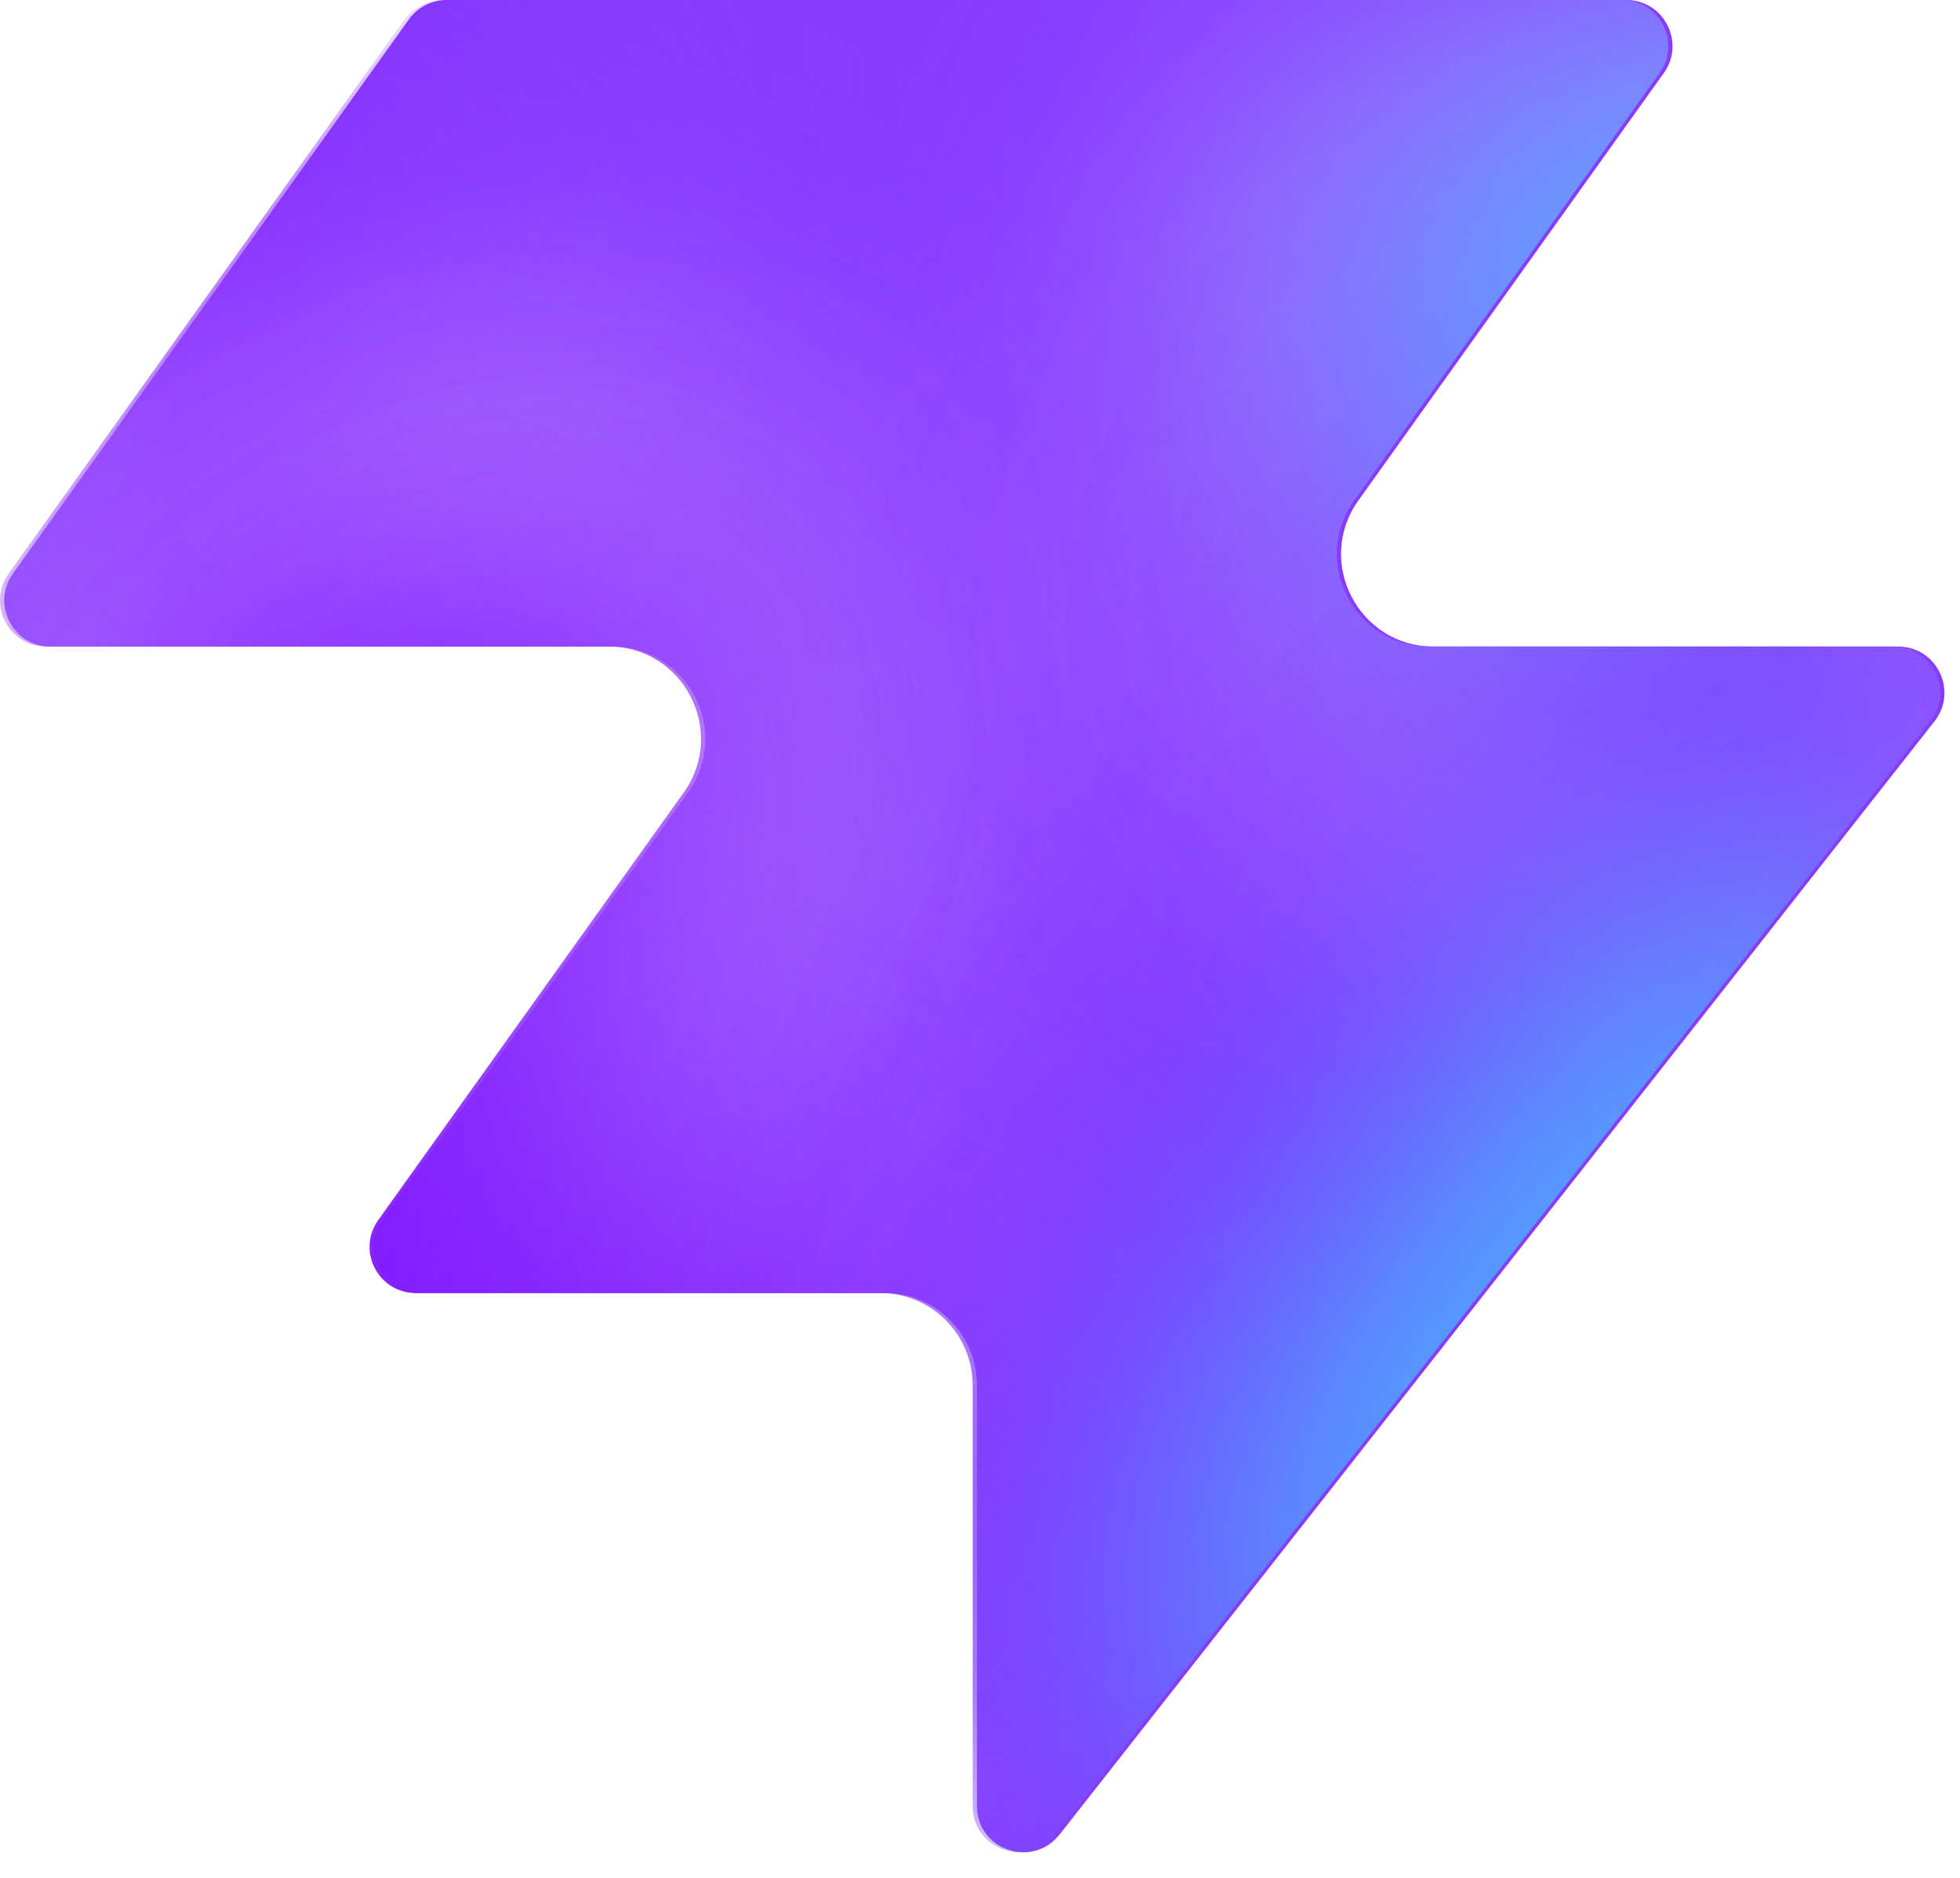
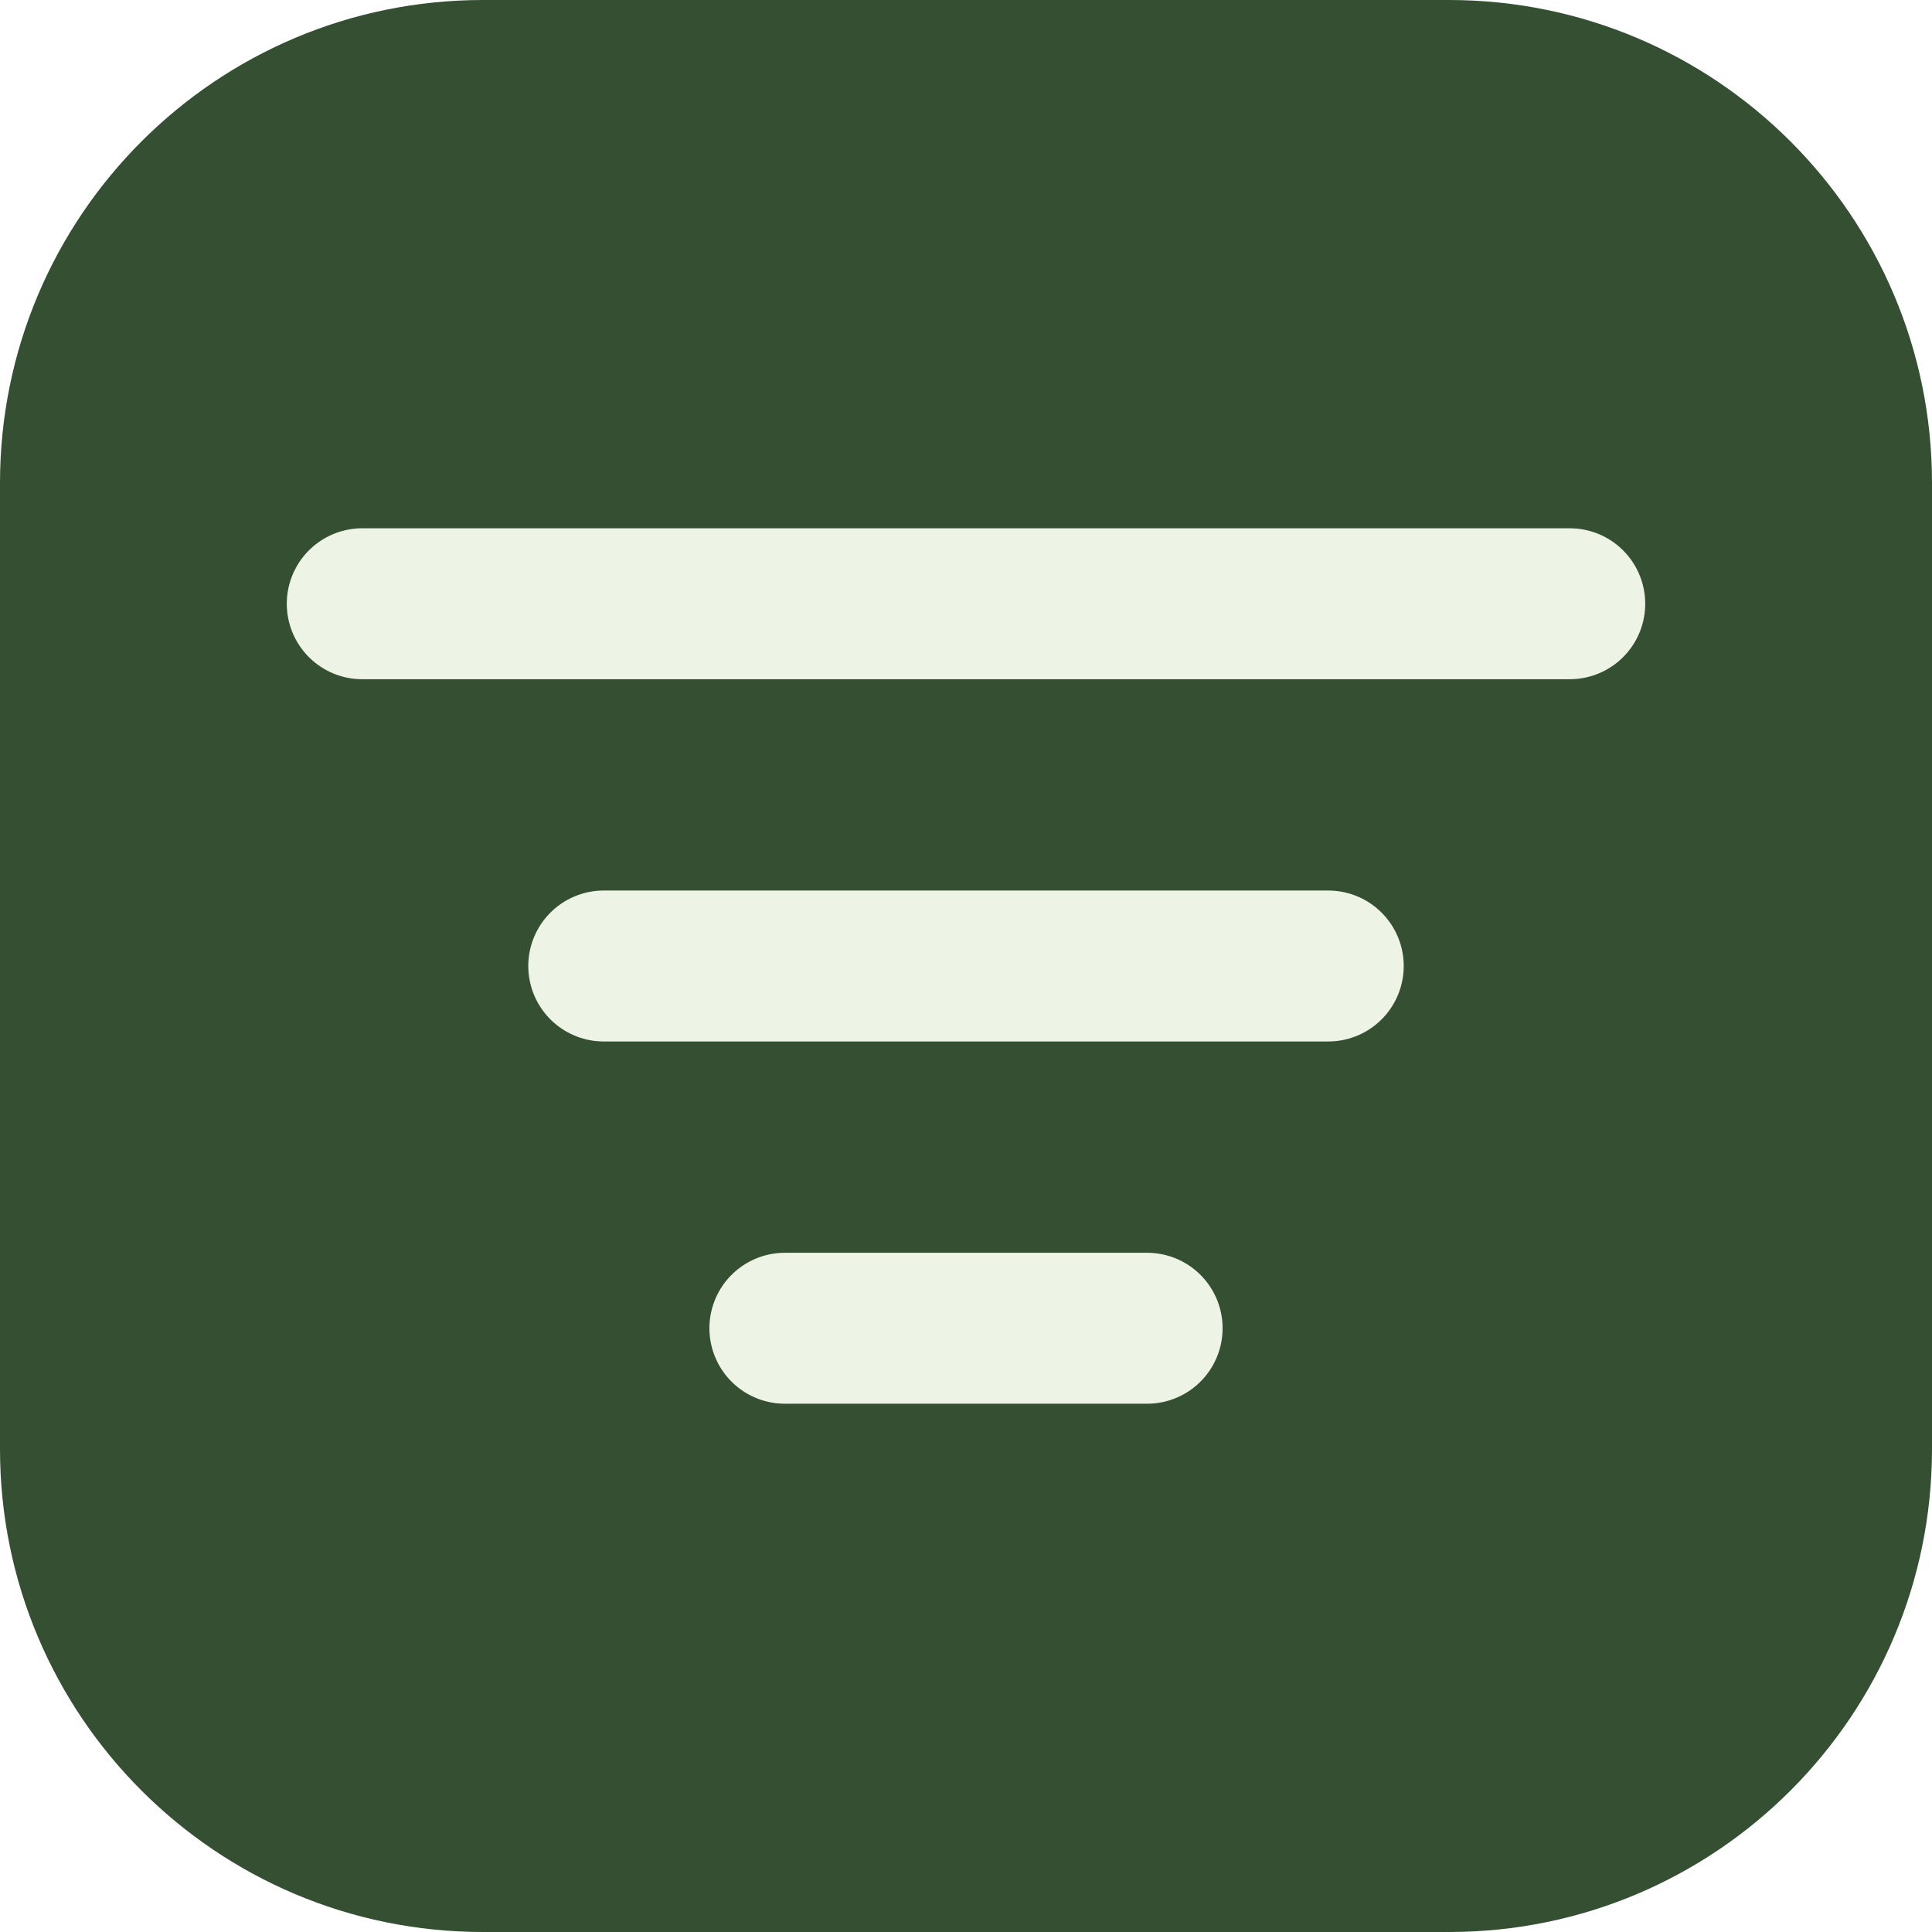
- <svg xmlns="http://www.w3.org/2000/svg" width="48" height="46" fill="none" viewBox="0 0 48 46">
-   <path fill="#863bff" d="M25.946 44.938c-.664.845-2.021.375-2.021-.698V33.937a2.26 2.26 0 0 0-2.262-2.262H10.287c-.92 0-1.456-1.04-.92-1.788l7.48-10.471c1.07-1.497 0-3.578-1.842-3.578H1.237c-.92 0-1.456-1.04-.92-1.788L10.013.474c.214-.297.556-.474.92-.474h28.894c.92 0 1.456 1.04.92 1.788l-7.48 10.471c-1.07 1.498 0 3.579 1.842 3.579h11.377c.943 0 1.473 1.088.89 1.83L25.947 44.94z" style="fill:#863bff;fill:color(display-p3 .525 .23 1);fill-opacity:1" />
-   <mask id="a" width="48" height="46" x="0" y="0" maskUnits="userSpaceOnUse" style="mask-type:alpha">
-     <path fill="#000" d="M25.842 44.938c-.664.844-2.021.375-2.021-.698V33.937a2.26 2.26 0 0 0-2.262-2.262H10.183c-.92 0-1.456-1.04-.92-1.788l7.48-10.471c1.07-1.498 0-3.579-1.842-3.579H1.133c-.92 0-1.456-1.04-.92-1.787L9.91.473c.214-.297.556-.474.92-.474h28.894c.92 0 1.456 1.04.92 1.788l-7.48 10.471c-1.07 1.498 0 3.578 1.842 3.578h11.377c.943 0 1.473 1.088.89 1.832L25.843 44.94z" style="fill:#000;fill-opacity:1" />
-   </mask>
-   <g mask="url(#a)">
-     <g filter="url(#b)">
-       <ellipse cx="5.508" cy="14.704" fill="#ede6ff" rx="5.508" ry="14.704" style="fill:#ede6ff;fill:color(display-p3 .927 .903 1);fill-opacity:1" transform="matrix(.00324 1 1 -.00324 -4.47 31.516)" />
-     </g>
-     <g filter="url(#c)">
-       <ellipse cx="10.399" cy="29.851" fill="#ede6ff" rx="10.399" ry="29.851" style="fill:#ede6ff;fill:color(display-p3 .927 .903 1);fill-opacity:1" transform="matrix(.00324 1 1 -.00324 -39.328 7.883)" />
-     </g>
-     <g filter="url(#d)">
-       <ellipse cx="5.508" cy="30.487" fill="#7e14ff" rx="5.508" ry="30.487" style="fill:#7e14ff;fill:color(display-p3 .492 .077 1);fill-opacity:1" transform="rotate(89.814 -25.913 -14.639)scale(1 -1)" />
-     </g>
-     <g filter="url(#e)">
-       <ellipse cx="5.508" cy="30.599" fill="#7e14ff" rx="5.508" ry="30.599" style="fill:#7e14ff;fill:color(display-p3 .492 .077 1);fill-opacity:1" transform="rotate(89.814 -32.644 -3.334)scale(1 -1)" />
-     </g>
-     <g filter="url(#f)">
-       <ellipse cx="5.508" cy="30.599" fill="#7e14ff" rx="5.508" ry="30.599" style="fill:#7e14ff;fill:color(display-p3 .492 .077 1);fill-opacity:1" transform="matrix(.00324 1 1 -.00324 -34.34 30.47)" />
-     </g>
-     <g filter="url(#g)">
-       <ellipse cx="14.072" cy="22.078" fill="#ede6ff" rx="14.072" ry="22.078" style="fill:#ede6ff;fill:color(display-p3 .927 .903 1);fill-opacity:1" transform="rotate(93.35 24.506 48.493)scale(-1 1)" />
-     </g>
-     <g filter="url(#h)">
-       <ellipse cx="3.47" cy="21.501" fill="#7e14ff" rx="3.47" ry="21.501" style="fill:#7e14ff;fill:color(display-p3 .492 .077 1);fill-opacity:1" transform="rotate(89.009 28.708 47.59)scale(-1 1)" />
-     </g>
-     <g filter="url(#i)">
-       <ellipse cx="3.47" cy="21.501" fill="#7e14ff" rx="3.47" ry="21.501" style="fill:#7e14ff;fill:color(display-p3 .492 .077 1);fill-opacity:1" transform="rotate(89.009 28.708 47.59)scale(-1 1)" />
-     </g>
-     <g filter="url(#j)">
-       <ellipse cx=".387" cy="8.972" fill="#7e14ff" rx="4.407" ry="29.108" style="fill:#7e14ff;fill:color(display-p3 .492 .077 1);fill-opacity:1" transform="rotate(39.51 .387 8.972)" />
-     </g>
-     <g filter="url(#k)">
-       <ellipse cx="47.523" cy="-6.092" fill="#7e14ff" rx="4.407" ry="29.108" style="fill:#7e14ff;fill:color(display-p3 .492 .077 1);fill-opacity:1" transform="rotate(37.892 47.523 -6.092)" />
-     </g>
-     <g filter="url(#l)">
-       <ellipse cx="41.412" cy="6.333" fill="#47bfff" rx="5.971" ry="9.665" style="fill:#47bfff;fill:color(display-p3 .28 .748 1);fill-opacity:1" transform="rotate(37.892 41.412 6.333)" />
-     </g>
-     <g filter="url(#m)">
-       <ellipse cx="-1.879" cy="38.332" fill="#7e14ff" rx="4.407" ry="29.108" style="fill:#7e14ff;fill:color(display-p3 .492 .077 1);fill-opacity:1" transform="rotate(37.892 -1.88 38.332)" />
-     </g>
-     <g filter="url(#n)">
-       <ellipse cx="-1.879" cy="38.332" fill="#7e14ff" rx="4.407" ry="29.108" style="fill:#7e14ff;fill:color(display-p3 .492 .077 1);fill-opacity:1" transform="rotate(37.892 -1.88 38.332)" />
-     </g>
-     <g filter="url(#o)">
-       <ellipse cx="35.651" cy="29.907" fill="#7e14ff" rx="4.407" ry="29.108" style="fill:#7e14ff;fill:color(display-p3 .492 .077 1);fill-opacity:1" transform="rotate(37.892 35.651 29.907)" />
-     </g>
-     <g filter="url(#p)">
-       <ellipse cx="38.418" cy="32.4" fill="#47bfff" rx="5.971" ry="15.297" style="fill:#47bfff;fill:color(display-p3 .28 .748 1);fill-opacity:1" transform="rotate(37.892 38.418 32.4)" />
-     </g>
-   </g>
-   <defs>
-     <filter id="b" width="60.045" height="41.654" x="-19.77" y="16.149" color-interpolation-filters="sRGB" filterUnits="userSpaceOnUse">
-       <feFlood flood-opacity="0" result="BackgroundImageFix" />
-       <feBlend in="SourceGraphic" in2="BackgroundImageFix" result="shape" />
-       <feGaussianBlur result="effect1_foregroundBlur_2002_17158" stdDeviation="7.659" />
-     </filter>
-     <filter id="c" width="90.34" height="51.437" x="-54.613" y="-7.533" color-interpolation-filters="sRGB" filterUnits="userSpaceOnUse">
-       <feFlood flood-opacity="0" result="BackgroundImageFix" />
-       <feBlend in="SourceGraphic" in2="BackgroundImageFix" result="shape" />
-       <feGaussianBlur result="effect1_foregroundBlur_2002_17158" stdDeviation="7.659" />
-     </filter>
-     <filter id="d" width="79.355" height="29.4" x="-49.64" y="2.03" color-interpolation-filters="sRGB" filterUnits="userSpaceOnUse">
-       <feFlood flood-opacity="0" result="BackgroundImageFix" />
-       <feBlend in="SourceGraphic" in2="BackgroundImageFix" result="shape" />
-       <feGaussianBlur result="effect1_foregroundBlur_2002_17158" stdDeviation="4.596" />
-     </filter>
-     <filter id="e" width="79.579" height="29.4" x="-45.045" y="20.029" color-interpolation-filters="sRGB" filterUnits="userSpaceOnUse">
-       <feFlood flood-opacity="0" result="BackgroundImageFix" />
-       <feBlend in="SourceGraphic" in2="BackgroundImageFix" result="shape" />
-       <feGaussianBlur result="effect1_foregroundBlur_2002_17158" stdDeviation="4.596" />
-     </filter>
-     <filter id="f" width="79.579" height="29.4" x="-43.513" y="21.178" color-interpolation-filters="sRGB" filterUnits="userSpaceOnUse">
-       <feFlood flood-opacity="0" result="BackgroundImageFix" />
-       <feBlend in="SourceGraphic" in2="BackgroundImageFix" result="shape" />
-       <feGaussianBlur result="effect1_foregroundBlur_2002_17158" stdDeviation="4.596" />
-     </filter>
-     <filter id="g" width="74.749" height="58.852" x="15.756" y="-17.901" color-interpolation-filters="sRGB" filterUnits="userSpaceOnUse">
-       <feFlood flood-opacity="0" result="BackgroundImageFix" />
-       <feBlend in="SourceGraphic" in2="BackgroundImageFix" result="shape" />
-       <feGaussianBlur result="effect1_foregroundBlur_2002_17158" stdDeviation="7.659" />
-     </filter>
-     <filter id="h" width="61.377" height="25.362" x="23.548" y="2.284" color-interpolation-filters="sRGB" filterUnits="userSpaceOnUse">
-       <feFlood flood-opacity="0" result="BackgroundImageFix" />
-       <feBlend in="SourceGraphic" in2="BackgroundImageFix" result="shape" />
-       <feGaussianBlur result="effect1_foregroundBlur_2002_17158" stdDeviation="4.596" />
-     </filter>
-     <filter id="i" width="61.377" height="25.362" x="23.548" y="2.284" color-interpolation-filters="sRGB" filterUnits="userSpaceOnUse">
-       <feFlood flood-opacity="0" result="BackgroundImageFix" />
-       <feBlend in="SourceGraphic" in2="BackgroundImageFix" result="shape" />
-       <feGaussianBlur result="effect1_foregroundBlur_2002_17158" stdDeviation="4.596" />
-     </filter>
-     <filter id="j" width="56.045" height="63.649" x="-27.636" y="-22.853" color-interpolation-filters="sRGB" filterUnits="userSpaceOnUse">
-       <feFlood flood-opacity="0" result="BackgroundImageFix" />
-       <feBlend in="SourceGraphic" in2="BackgroundImageFix" result="shape" />
-       <feGaussianBlur result="effect1_foregroundBlur_2002_17158" stdDeviation="4.596" />
-     </filter>
-     <filter id="k" width="54.814" height="64.646" x="20.116" y="-38.415" color-interpolation-filters="sRGB" filterUnits="userSpaceOnUse">
-       <feFlood flood-opacity="0" result="BackgroundImageFix" />
-       <feBlend in="SourceGraphic" in2="BackgroundImageFix" result="shape" />
-       <feGaussianBlur result="effect1_foregroundBlur_2002_17158" stdDeviation="4.596" />
-     </filter>
-     <filter id="l" width="33.541" height="35.313" x="24.641" y="-11.323" color-interpolation-filters="sRGB" filterUnits="userSpaceOnUse">
-       <feFlood flood-opacity="0" result="BackgroundImageFix" />
-       <feBlend in="SourceGraphic" in2="BackgroundImageFix" result="shape" />
-       <feGaussianBlur result="effect1_foregroundBlur_2002_17158" stdDeviation="4.596" />
-     </filter>
-     <filter id="m" width="54.814" height="64.646" x="-29.286" y="6.009" color-interpolation-filters="sRGB" filterUnits="userSpaceOnUse">
-       <feFlood flood-opacity="0" result="BackgroundImageFix" />
-       <feBlend in="SourceGraphic" in2="BackgroundImageFix" result="shape" />
-       <feGaussianBlur result="effect1_foregroundBlur_2002_17158" stdDeviation="4.596" />
-     </filter>
-     <filter id="n" width="54.814" height="64.646" x="-29.286" y="6.009" color-interpolation-filters="sRGB" filterUnits="userSpaceOnUse">
-       <feFlood flood-opacity="0" result="BackgroundImageFix" />
-       <feBlend in="SourceGraphic" in2="BackgroundImageFix" result="shape" />
-       <feGaussianBlur result="effect1_foregroundBlur_2002_17158" stdDeviation="4.596" />
-     </filter>
-     <filter id="o" width="54.814" height="64.646" x="8.244" y="-2.416" color-interpolation-filters="sRGB" filterUnits="userSpaceOnUse">
-       <feFlood flood-opacity="0" result="BackgroundImageFix" />
-       <feBlend in="SourceGraphic" in2="BackgroundImageFix" result="shape" />
-       <feGaussianBlur result="effect1_foregroundBlur_2002_17158" stdDeviation="4.596" />
-     </filter>
-     <filter id="p" width="39.409" height="43.623" x="18.713" y="10.588" color-interpolation-filters="sRGB" filterUnits="userSpaceOnUse">
-       <feFlood flood-opacity="0" result="BackgroundImageFix" />
-       <feBlend in="SourceGraphic" in2="BackgroundImageFix" result="shape" />
-       <feGaussianBlur result="effect1_foregroundBlur_2002_17158" stdDeviation="4.596" />
-     </filter>
-   </defs>
+ <svg xmlns="http://www.w3.org/2000/svg" viewBox="0 0 64 64">
+   <rect width="64" height="64" rx="16" fill="#354f32" />
+   <path d="M12 20h40M20 32h24M26 44h12" stroke="#edf3e5" stroke-width="5" stroke-linecap="round" />
</svg>
